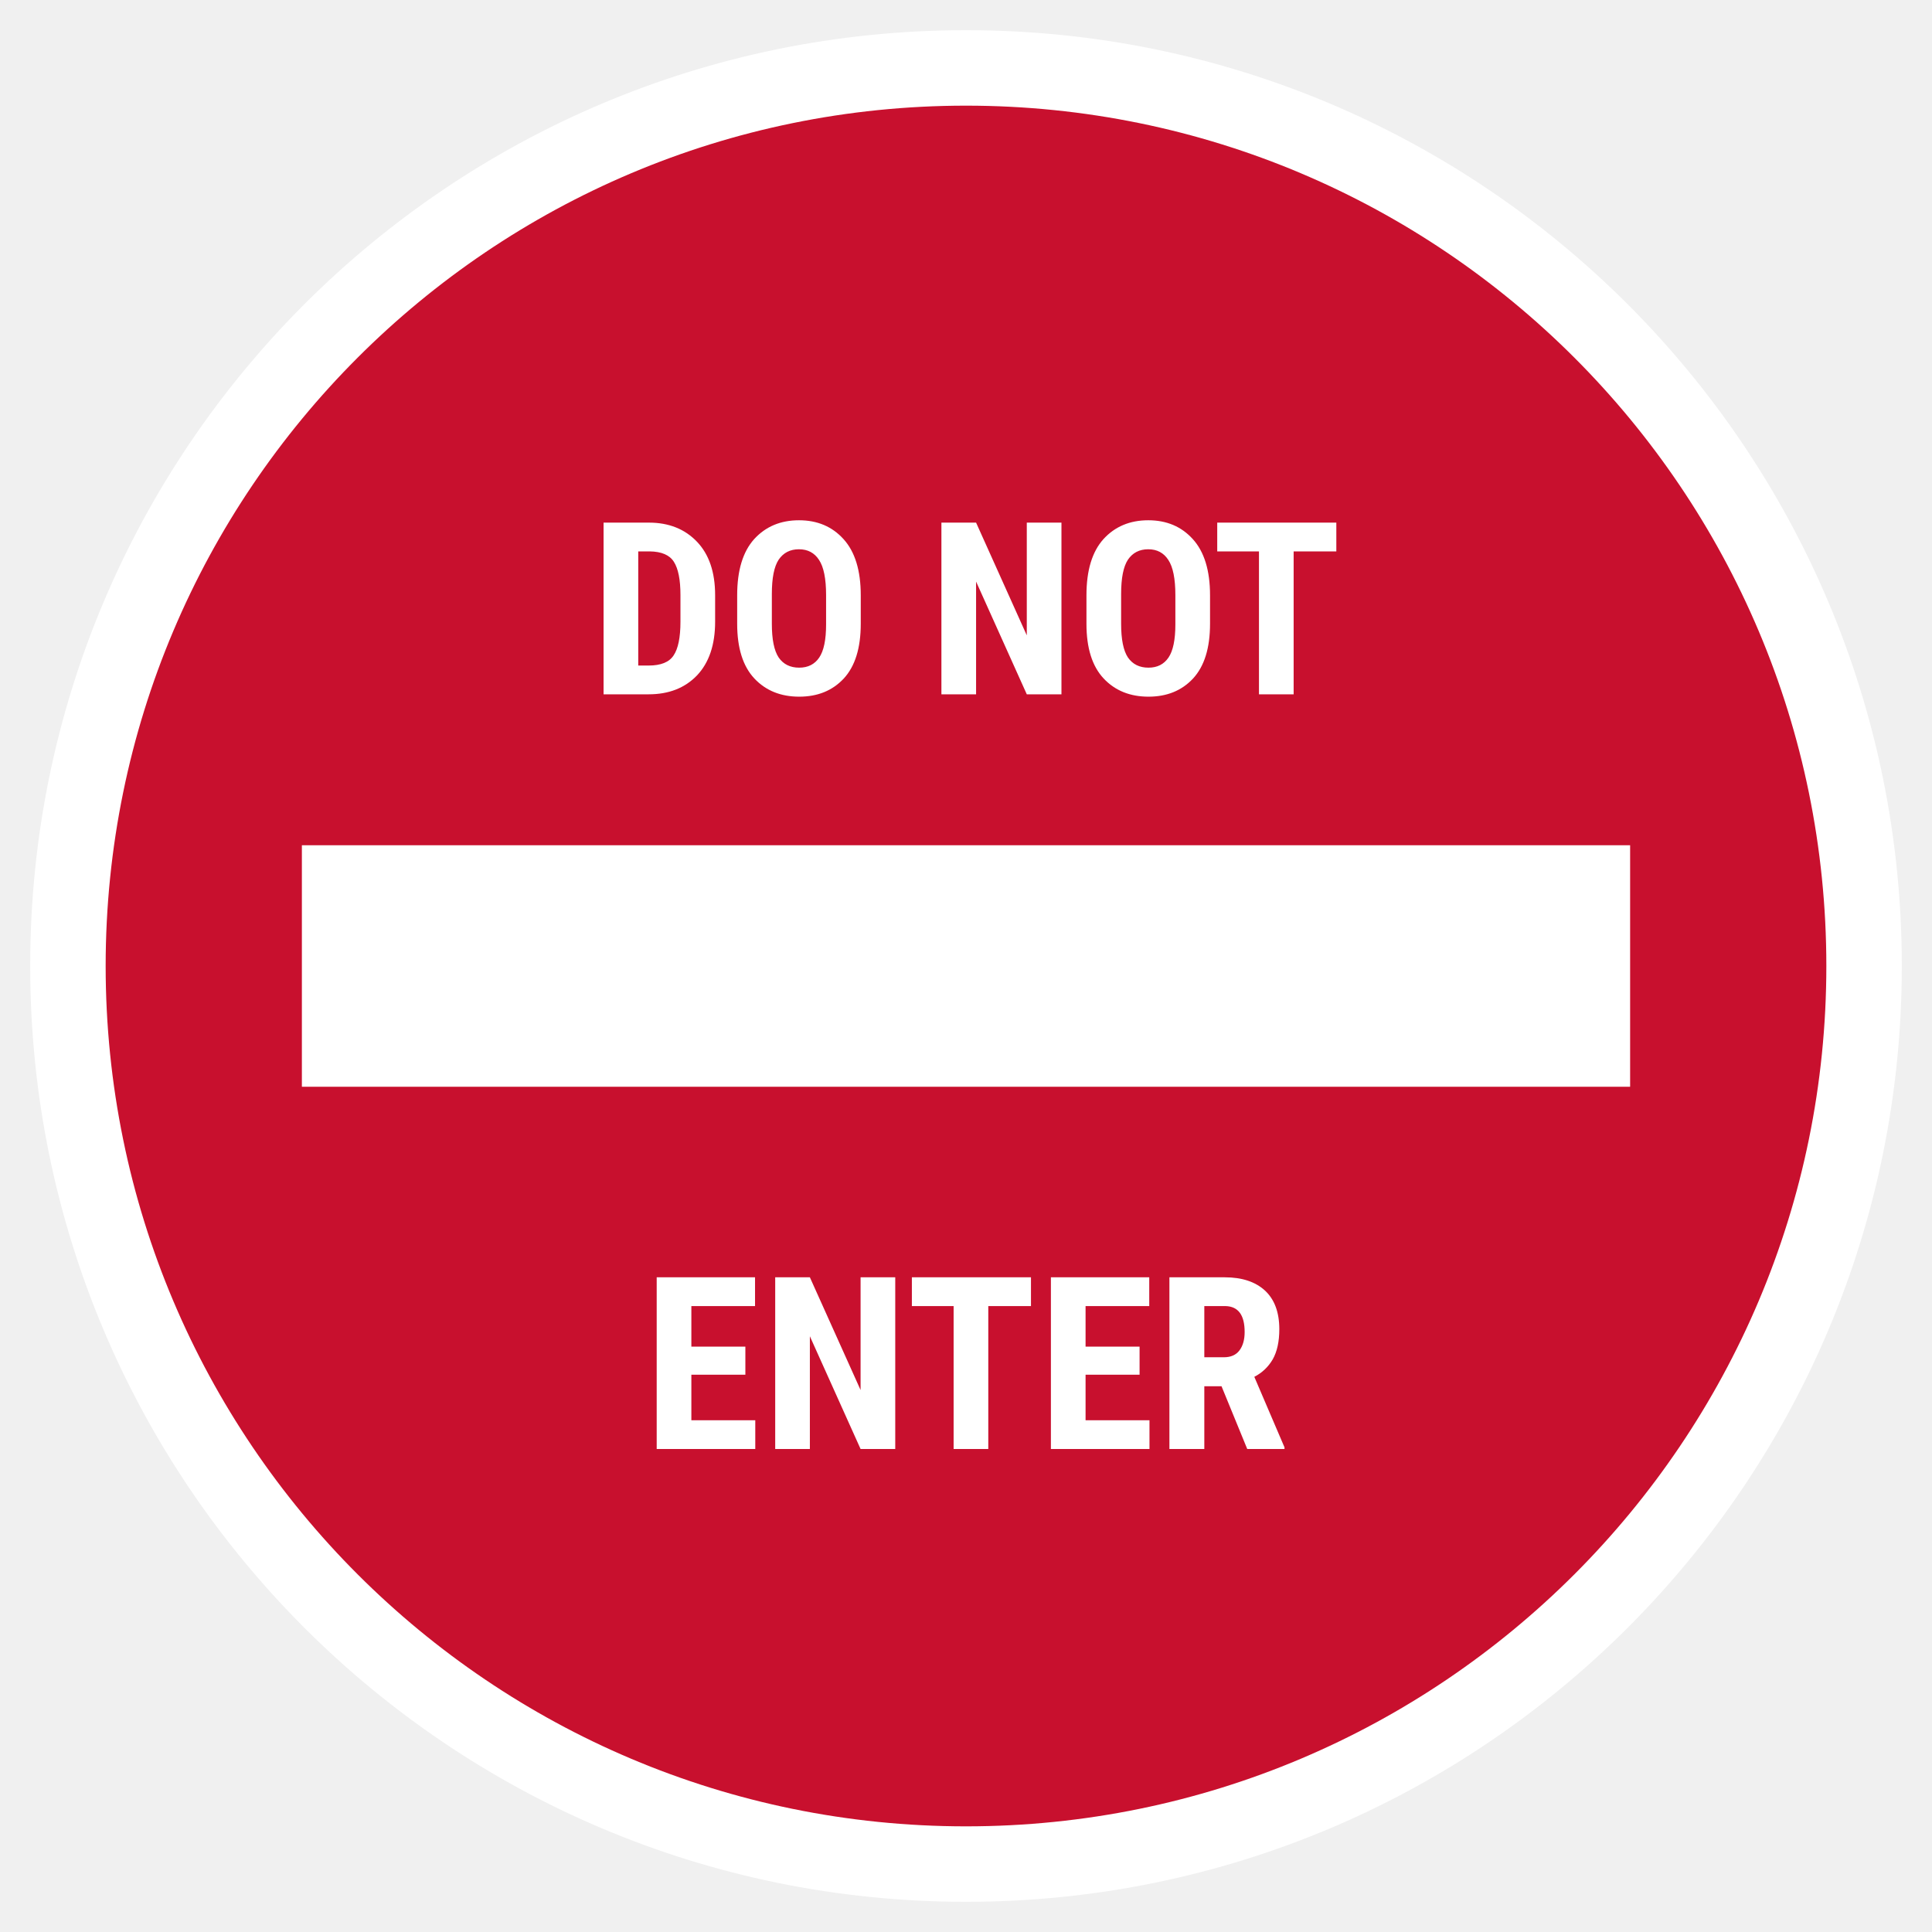
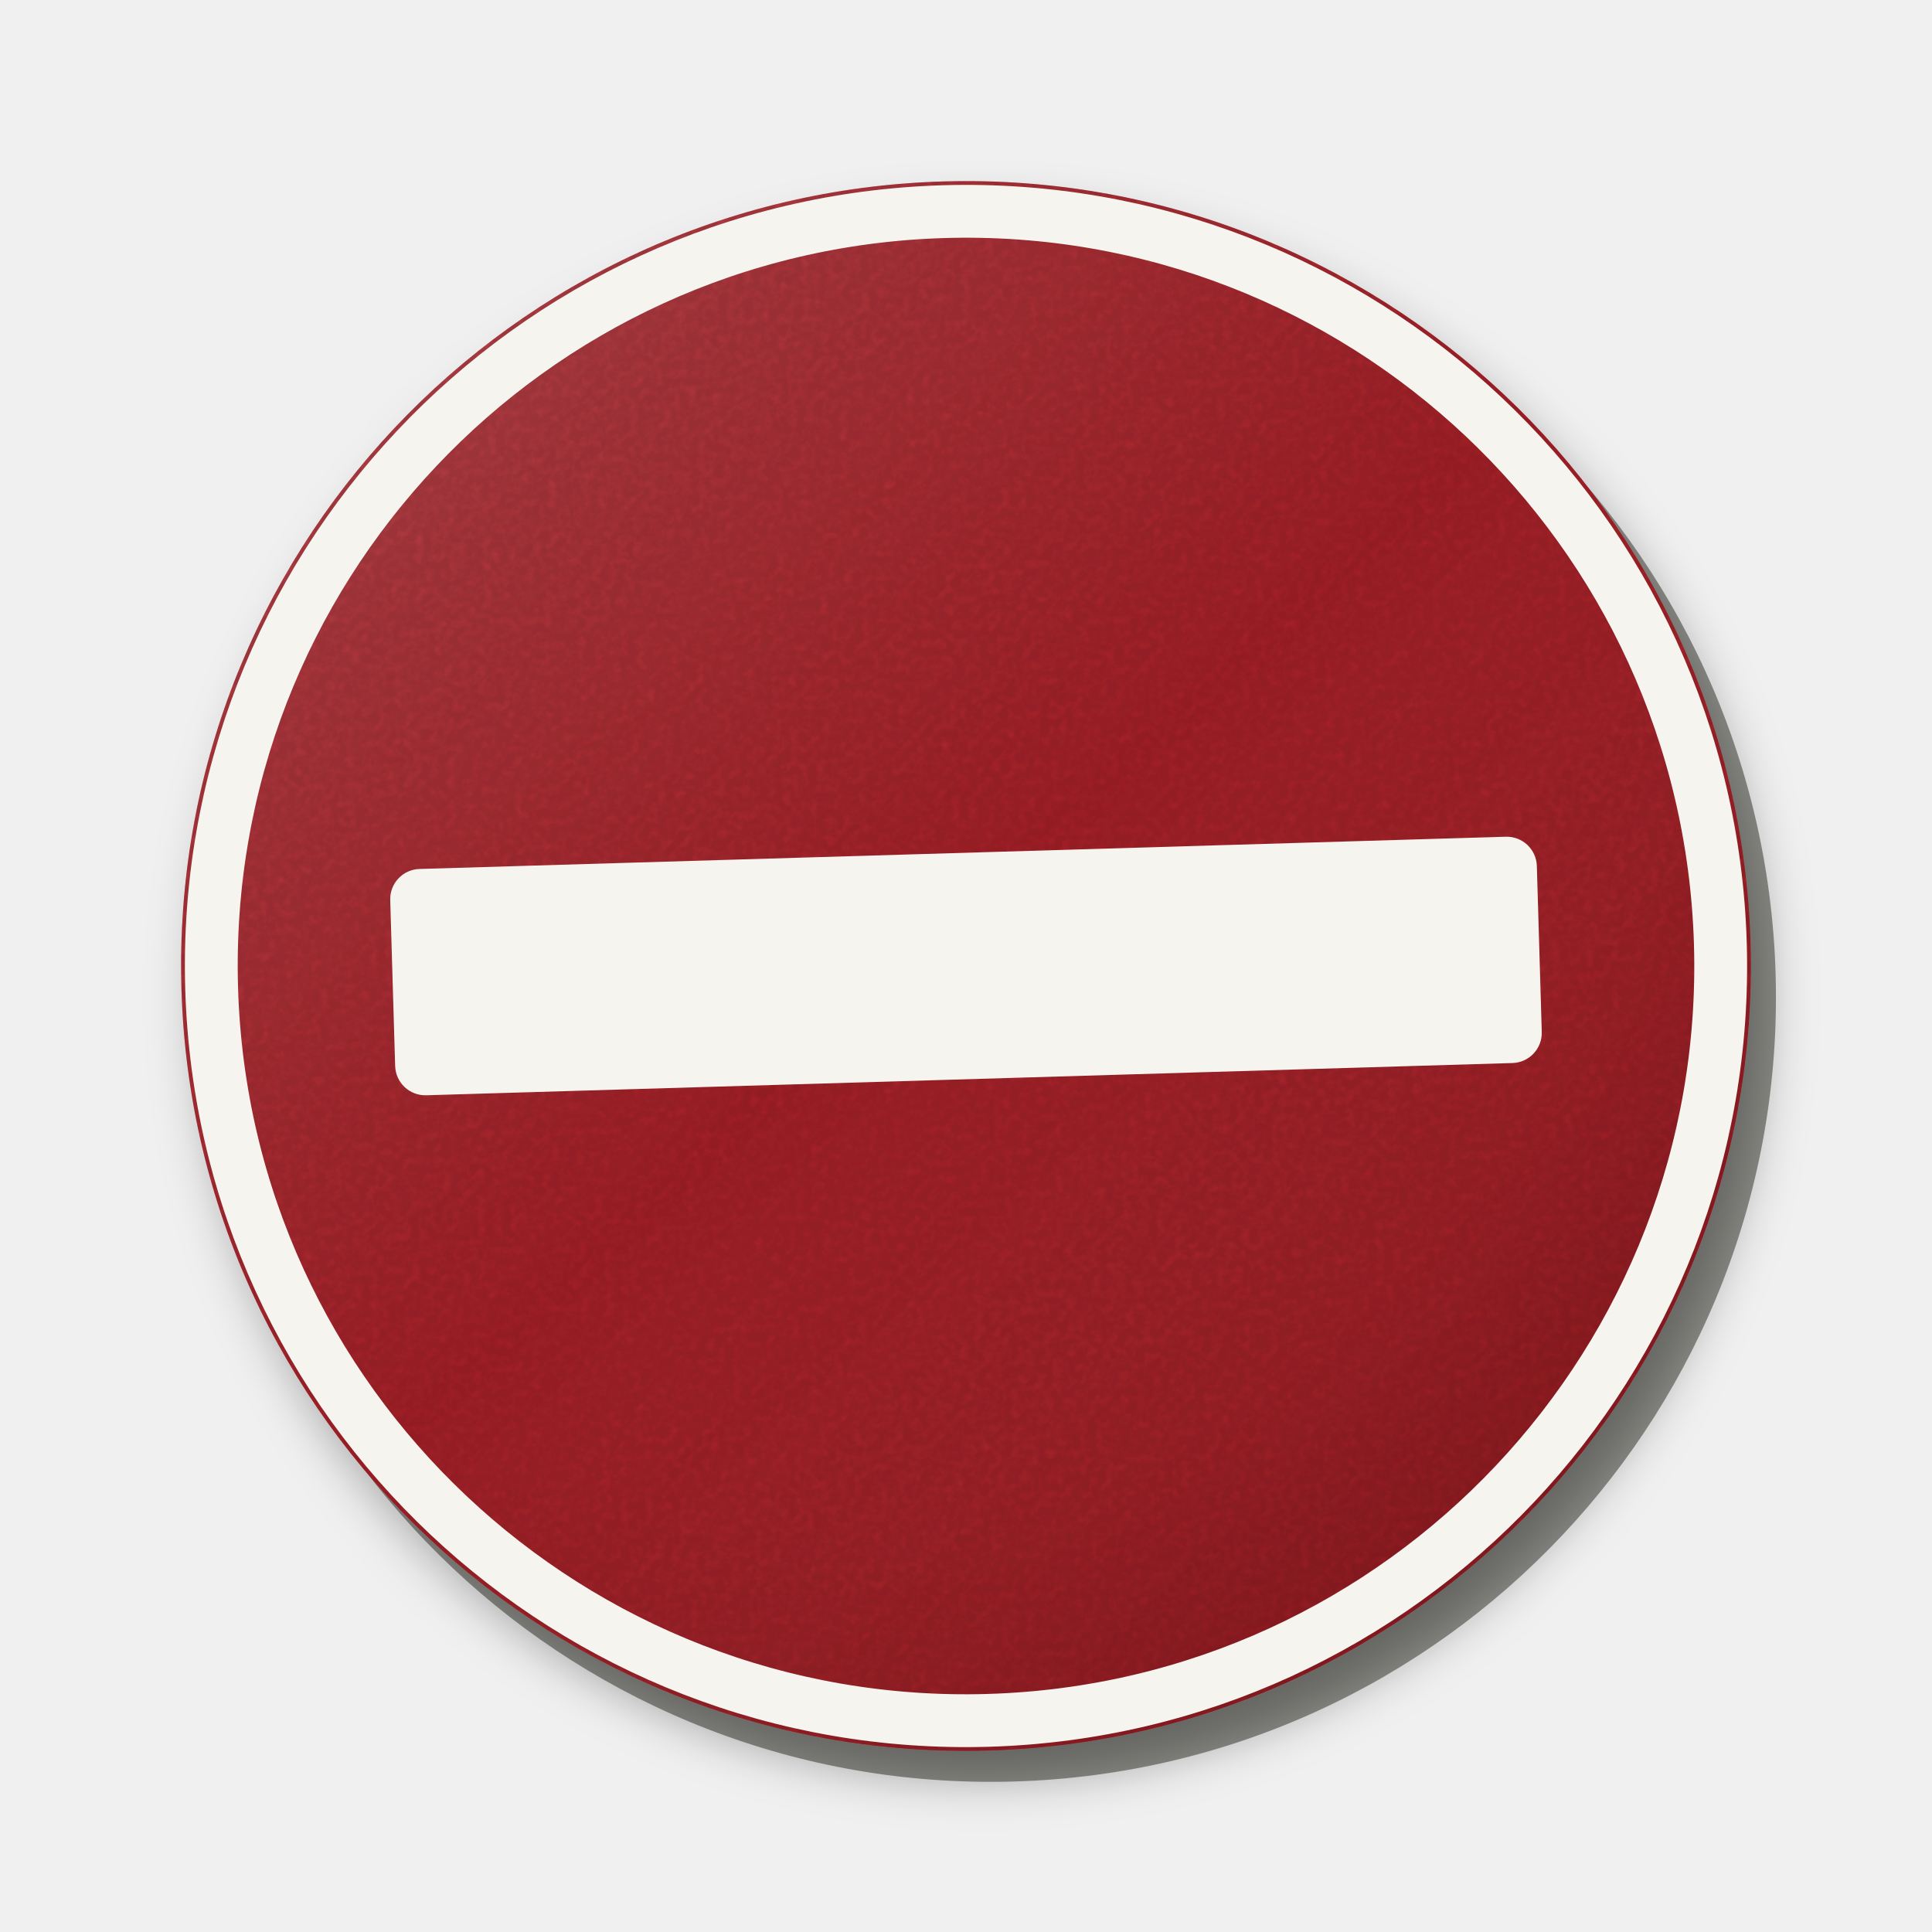
- <svg xmlns="http://www.w3.org/2000/svg" viewBox="0 0 128 128" width="256" height="256">
-   <circle cx="64" cy="64" r="62" fill="#fff" />
-   <circle cx="64" cy="64" r="57" fill="#C8102E" />
-   <rect x="20" y="56" width="88" height="16" fill="#fff" />
-   <text x="64" y="46" font-size="16" fill="#fff" text-anchor="middle" font-family="Arial Narrow, Roboto Condensed, Arial, sans-serif" font-weight="700">DO NOT</text>
-   <text x="64" y="96" font-size="16" fill="#fff" text-anchor="middle" font-family="Arial Narrow, Roboto Condensed, Arial, sans-serif" font-weight="700">ENTER</text>
+ <svg xmlns="http://www.w3.org/2000/svg" viewBox="0 0 256 256" width="512" height="512">
+   <defs>
+     <linearGradient id="sheen" x1="0" y1="0" x2=".85" y2="1">
+       <stop offset="0" stop-color="#ffffff" stop-opacity=".30" />
+       <stop offset=".30" stop-color="#ffffff" stop-opacity=".10" />
+       <stop offset=".52" stop-color="#ffffff" stop-opacity="0" />
+       <stop offset=".80" stop-color="#000000" stop-opacity=".06" />
+       <stop offset="1" stop-color="#000000" stop-opacity=".16" />
+     </linearGradient>
+     <radialGradient id="vig" cx=".42" cy=".36" r=".78">
+       <stop offset=".55" stop-color="#000000" stop-opacity="0" />
+       <stop offset="1" stop-color="#000000" stop-opacity=".16" />
+     </radialGradient>
+     <filter id="grain" x="0" y="0" width="100%" height="100%">
+       <feTurbulence type="fractalNoise" baseFrequency=".9" numOctaves="3" stitchTiles="stitch" result="n" />
+       <feColorMatrix in="n" type="matrix" values="0 0 0 0 0 0 0 0 0 0 0 0 0 0 0 .6 .6 .6 0 0" />
+     </filter>
+     <filter id="lift" x="-14%" y="-14%" width="128%" height="128%">
+       <feDropShadow dx="2" dy="4" stdDeviation="3.2" flood-color="#000" flood-opacity=".30" />
+     </filter>
+   </defs>
+   <defs>
+     <clipPath id="face">
+       <circle cx="128" cy="128" r="104" />
+     </clipPath>
+   </defs>
+   <g transform="rotate(-1.7 128 128)">
+     <g transform="translate(3.2 4.2)" fill="#8B8B85" opacity=".95">
+       <circle cx="128" cy="128" r="104" />
+     </g>
+     <g filter="url(#lift)">
+       <circle cx="128" cy="128" r="104" fill="#B3202C" />
+     </g>
+     <g clip-path="url(#face)">
+       <rect width="256" height="256" fill="url(#sheen)" />
+       <rect width="256" height="256" fill="url(#vig)" />
+       <rect width="256" height="256" filter="url(#grain)" opacity=".18" />
+       <circle cx="128" cy="128" r="100" fill="none" stroke="#F5F4EF" stroke-width="7" />
+       <rect x="52" y="113" width="152" height="30" rx="4" fill="#F5F4EF" />
+       <rect width="256" height="256" fill="none" stroke="#000" stroke-opacity=".22" stroke-width="5" />
+     </g>
+   </g>
</svg>
